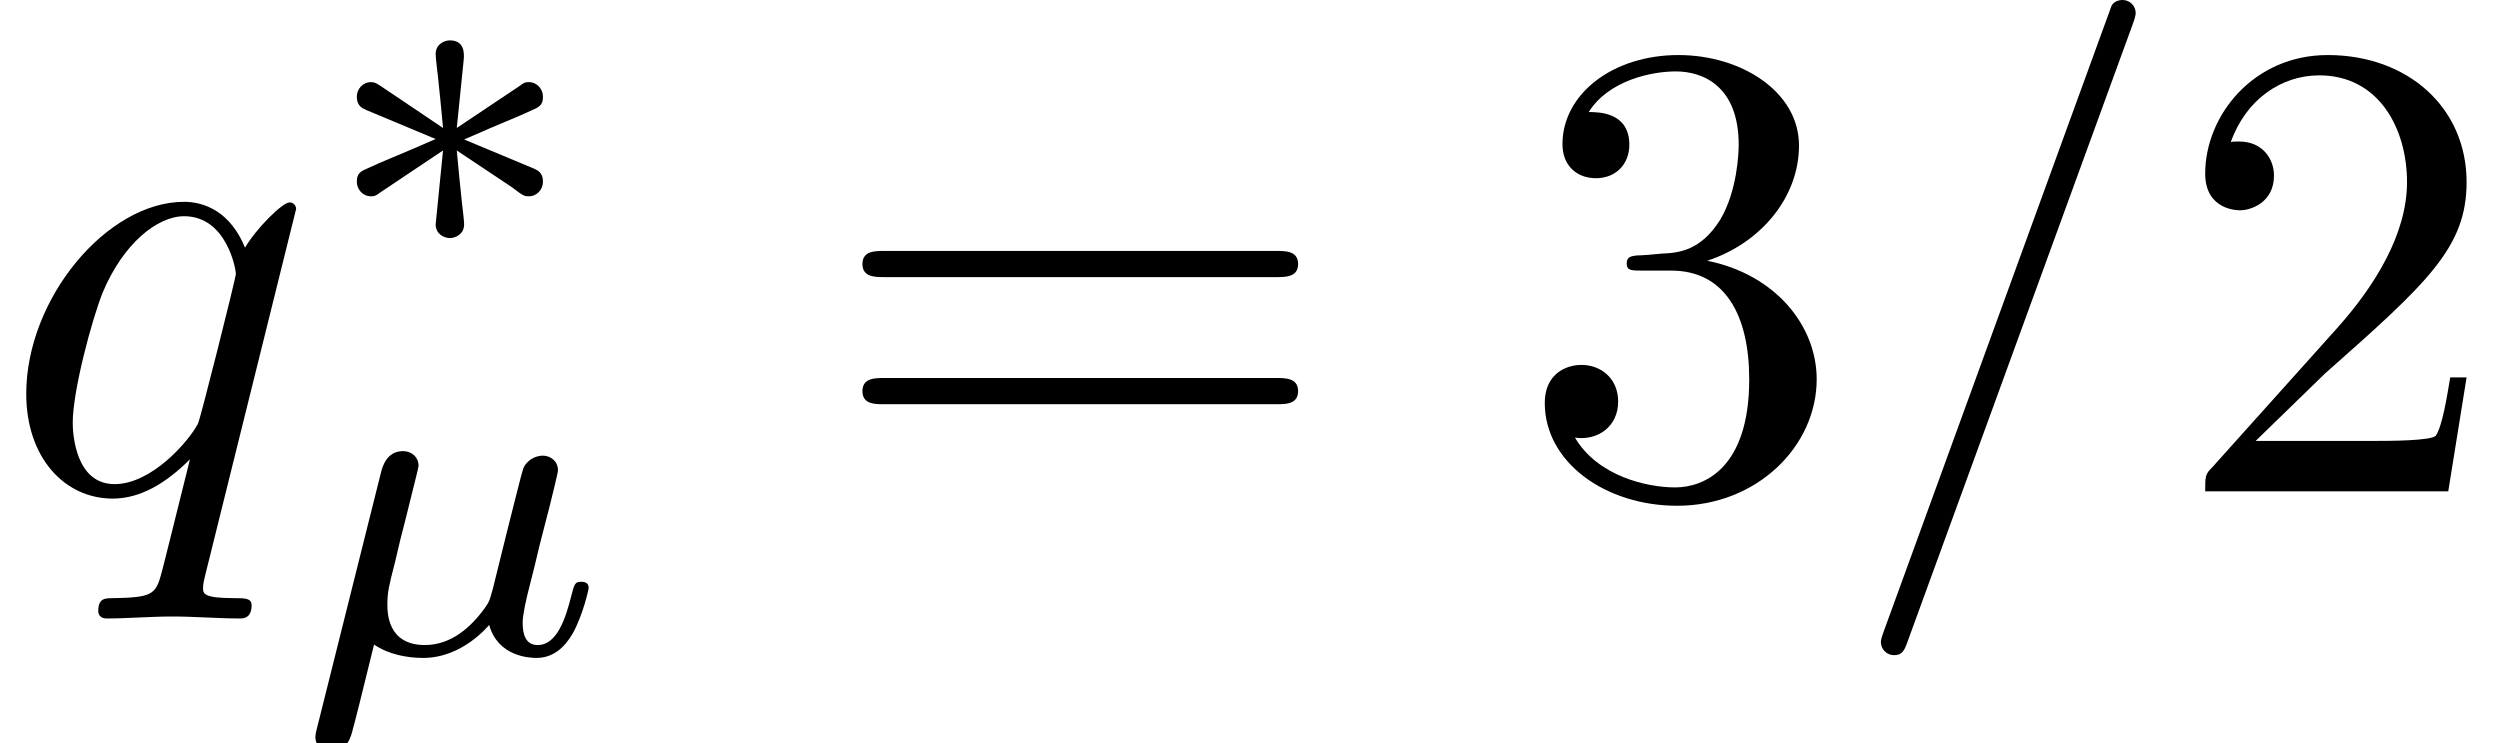
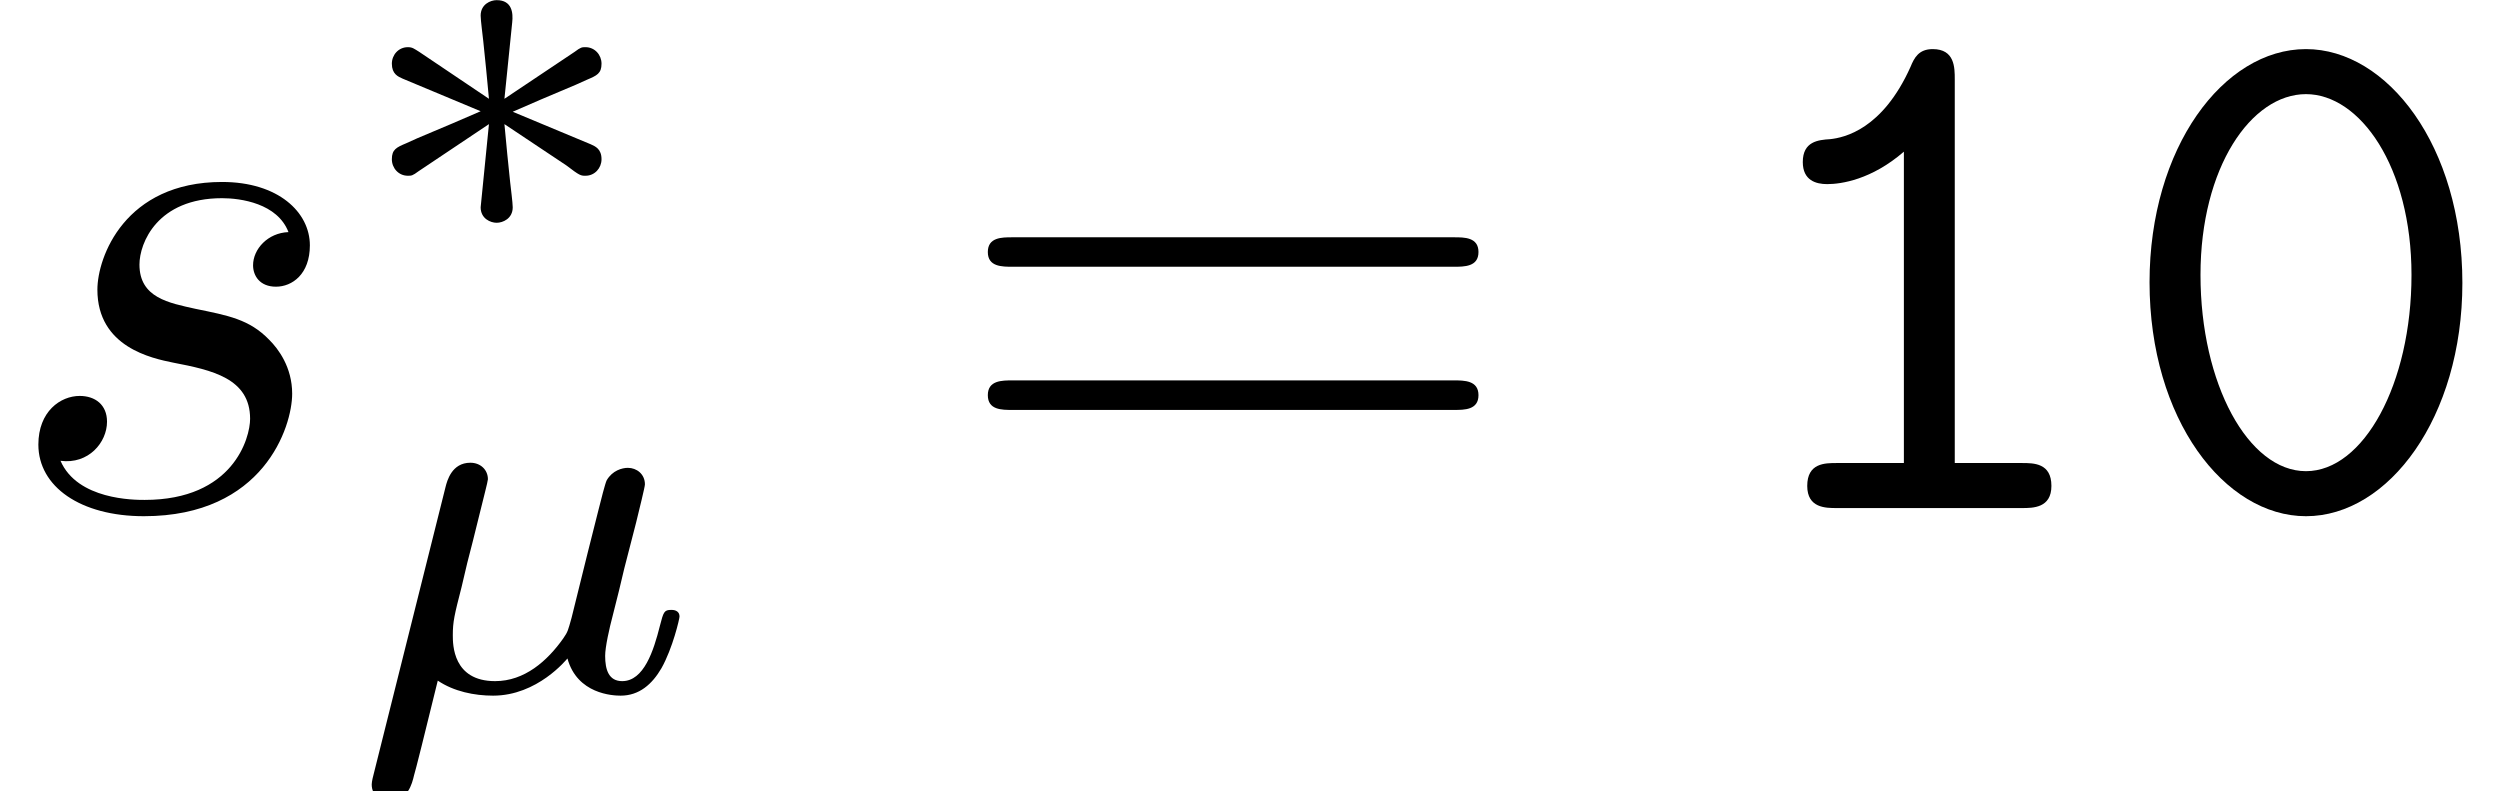
- <svg xmlns="http://www.w3.org/2000/svg" xmlns:xlink="http://www.w3.org/1999/xlink" version="1.1" width="38.017pt" height="11.291pt" viewBox="-72 -72 38.017 11.291">
+ <svg xmlns="http://www.w3.org/2000/svg" xmlns:xlink="http://www.w3.org/1999/xlink" version="1.1" width="33.756pt" height="10.679pt" viewBox="-72 -72 33.756 10.679">
  <defs>
-     <path id="g0-3" d="M2.253-1.736C2.824-1.988 3.082-2.085 3.257-2.169C3.389-2.225 3.452-2.253 3.452-2.385C3.452-2.504 3.361-2.608 3.236-2.608C3.187-2.608 3.173-2.608 3.089-2.545L2.141-1.911L2.246-2.943C2.26-3.068 2.246-3.243 2.036-3.243C1.953-3.243 1.82-3.187 1.82-3.034C1.82-2.971 1.848-2.762 1.855-2.692C1.869-2.573 1.918-2.071 1.932-1.911L.99-2.545C.921-2.587 .9-2.608 .837-2.608C.711-2.608 .621-2.504 .621-2.385C.621-2.246 .704-2.211 .767-2.183L1.82-1.743C1.248-1.492 .99-1.395 .816-1.311C.683-1.255 .621-1.227 .621-1.095C.621-.976 .711-.872 .837-.872C.886-.872 .9-.872 .983-.934L1.932-1.569L1.82-.446C1.82-.293 1.953-.237 2.036-.237S2.253-.293 2.253-.446C2.253-.509 2.225-.718 2.218-.788C2.204-.907 2.155-1.409 2.141-1.569L2.978-1.011C3.159-.872 3.173-.872 3.236-.872C3.361-.872 3.452-.976 3.452-1.095C3.452-1.234 3.368-1.269 3.306-1.297L2.253-1.736Z" />
-     <path id="g1-61" d="M4.374-7.093C4.423-7.223 4.423-7.263 4.423-7.273C4.423-7.382 4.334-7.472 4.224-7.472C4.154-7.472 4.085-7.442 4.055-7.382L.598 2.112C.548 2.242 .548 2.281 .548 2.291C.548 2.401 .638 2.491 .747 2.491C.877 2.491 .907 2.421 .966 2.252L4.374-7.093Z" />
-     <path id="g1-113" d="M4.503-4.294C4.503-4.334 4.473-4.394 4.403-4.394C4.294-4.394 3.895-3.995 3.726-3.706C3.507-4.244 3.118-4.403 2.8-4.403C1.624-4.403 .399-2.929 .399-1.484C.399-.508 .986 .11 1.714 .11C2.142 .11 2.531-.13 2.889-.488C2.8-.139 2.471 1.205 2.441 1.295C2.361 1.574 2.281 1.614 1.724 1.624C1.594 1.624 1.494 1.624 1.494 1.823C1.494 1.833 1.494 1.933 1.624 1.933C1.943 1.933 2.291 1.903 2.62 1.903C2.959 1.903 3.318 1.933 3.646 1.933C3.696 1.933 3.826 1.933 3.826 1.733C3.826 1.624 3.726 1.624 3.567 1.624C3.088 1.624 3.088 1.554 3.088 1.465C3.088 1.395 3.108 1.335 3.128 1.245L4.503-4.294ZM1.743-.11C1.146-.11 1.106-.877 1.106-1.046C1.106-1.524 1.395-2.61 1.564-3.029C1.873-3.766 2.391-4.184 2.8-4.184C3.447-4.184 3.587-3.377 3.587-3.308C3.587-3.248 3.039-1.066 3.009-1.026C2.859-.747 2.301-.11 1.743-.11Z" />
-     <path id="g2-22" d="M.377 1.123C.349 1.227 .349 1.262 .349 1.269C.349 1.423 .474 1.492 .586 1.492C.837 1.492 .893 1.262 .921 1.144C.934 1.109 1.074 .551 1.241-.133C1.458 .014 1.736 .07 1.988 .07C2.587 .07 2.978-.418 2.992-.432C3.124 .049 3.605 .07 3.71 .07C3.961 .07 4.135-.084 4.261-.3C4.414-.572 4.505-.969 4.505-.997C4.505-1.088 4.414-1.088 4.394-1.088C4.296-1.088 4.289-1.06 4.24-.872C4.156-.537 4.024-.126 3.731-.126C3.55-.126 3.501-.279 3.501-.467C3.501-.586 3.557-.837 3.605-1.018C3.654-1.206 3.724-1.492 3.759-1.646L3.919-2.267C3.961-2.441 4.038-2.748 4.038-2.783C4.038-2.922 3.926-3.006 3.808-3.006C3.731-3.006 3.599-2.971 3.522-2.838C3.501-2.797 3.445-2.573 3.41-2.434L3.264-1.855L3.048-.983C2.999-.809 2.999-.795 2.936-.704C2.72-.398 2.413-.126 2.015-.126C1.444-.126 1.444-.621 1.444-.746C1.444-.928 1.465-1.018 1.562-1.395C1.632-1.702 1.646-1.75 1.716-2.022L1.813-2.413C1.848-2.559 1.918-2.824 1.918-2.852C1.918-2.978 1.82-3.075 1.681-3.075C1.43-3.075 1.367-2.831 1.346-2.748L.377 1.123Z" />
-     <path id="g3-50" d="M1.265-.767L2.321-1.793C3.875-3.168 4.473-3.706 4.473-4.702C4.473-5.838 3.577-6.635 2.361-6.635C1.235-6.635 .498-5.719 .498-4.832C.498-4.274 .996-4.274 1.026-4.274C1.196-4.274 1.544-4.394 1.544-4.802C1.544-5.061 1.365-5.32 1.016-5.32C.936-5.32 .917-5.32 .887-5.31C1.116-5.958 1.654-6.326 2.232-6.326C3.138-6.326 3.567-5.519 3.567-4.702C3.567-3.905 3.068-3.118 2.521-2.501L.608-.369C.498-.259 .498-.239 .498 0H4.194L4.473-1.733H4.224C4.174-1.435 4.105-.996 4.005-.847C3.935-.767 3.278-.767 3.059-.767H1.265Z" />
-     <path id="g3-51" d="M2.889-3.507C3.706-3.776 4.284-4.473 4.284-5.26C4.284-6.077 3.407-6.635 2.451-6.635C1.445-6.635 .687-6.037 .687-5.28C.687-4.951 .907-4.762 1.196-4.762C1.504-4.762 1.704-4.981 1.704-5.27C1.704-5.768 1.235-5.768 1.086-5.768C1.395-6.257 2.052-6.386 2.411-6.386C2.819-6.386 3.367-6.167 3.367-5.27C3.367-5.151 3.347-4.573 3.088-4.134C2.79-3.656 2.451-3.626 2.202-3.616C2.122-3.606 1.883-3.587 1.813-3.587C1.733-3.577 1.664-3.567 1.664-3.467C1.664-3.357 1.733-3.357 1.903-3.357H2.341C3.158-3.357 3.527-2.68 3.527-1.704C3.527-.349 2.839-.06 2.401-.06C1.973-.06 1.225-.229 .877-.817C1.225-.767 1.534-.986 1.534-1.365C1.534-1.724 1.265-1.923 .976-1.923C.737-1.923 .418-1.783 .418-1.345C.418-.438 1.345 .219 2.431 .219C3.646 .219 4.553-.687 4.553-1.704C4.553-2.521 3.925-3.298 2.889-3.507Z" />
-     <path id="g3-61" d="M6.844-3.258C6.994-3.258 7.183-3.258 7.183-3.457S6.994-3.656 6.854-3.656H.887C.747-3.656 .558-3.656 .558-3.457S.747-3.258 .897-3.258H6.844ZM6.854-1.325C6.994-1.325 7.183-1.325 7.183-1.524S6.994-1.724 6.844-1.724H.897C.747-1.724 .558-1.724 .558-1.524S.747-1.325 .887-1.325H6.854Z" />
+     <path id="g0-48" d="M4.722-3.039C4.722-4.892 3.706-6.197 2.61-6.197C1.494-6.197 .498-4.862 .498-3.049C.498-1.196 1.514 .11 2.61 .11C3.726 .11 4.722-1.225 4.722-3.039ZM2.61-.498C1.833-.498 1.186-1.674 1.186-3.148C1.186-4.603 1.873-5.589 2.61-5.589C3.337-5.589 4.035-4.613 4.035-3.148C4.035-1.674 3.387-.498 2.61-.498Z" />
+     <path id="g0-49" d="M3.098-5.788C3.098-5.948 3.098-6.197 2.8-6.197C2.61-6.197 2.55-6.077 2.501-5.958C2.122-5.111 1.604-5.001 1.415-4.981C1.255-4.971 1.046-4.951 1.046-4.672C1.046-4.423 1.225-4.374 1.375-4.374C1.564-4.374 1.973-4.433 2.411-4.812V-.608H1.504C1.345-.608 1.106-.608 1.106-.299C1.106 0 1.355 0 1.504 0H4.005C4.154 0 4.403 0 4.403-.299C4.403-.608 4.164-.608 4.005-.608H3.098V-5.788Z" />
+     <path id="g1-3" d="M2.253-1.736C2.824-1.988 3.082-2.085 3.257-2.169C3.389-2.225 3.452-2.253 3.452-2.385C3.452-2.504 3.361-2.608 3.236-2.608C3.187-2.608 3.173-2.608 3.089-2.545L2.141-1.911L2.246-2.943C2.26-3.068 2.246-3.243 2.036-3.243C1.953-3.243 1.82-3.187 1.82-3.034C1.82-2.971 1.848-2.762 1.855-2.692C1.869-2.573 1.918-2.071 1.932-1.911L.99-2.545C.921-2.587 .9-2.608 .837-2.608C.711-2.608 .621-2.504 .621-2.385C.621-2.246 .704-2.211 .767-2.183L1.82-1.743C1.248-1.492 .99-1.395 .816-1.311C.683-1.255 .621-1.227 .621-1.095C.621-.976 .711-.872 .837-.872C.886-.872 .9-.872 .983-.934L1.932-1.569L1.82-.446C1.82-.293 1.953-.237 2.036-.237S2.253-.293 2.253-.446C2.253-.509 2.225-.718 2.218-.788C2.204-.907 2.155-1.409 2.141-1.569L2.978-1.011C3.159-.872 3.173-.872 3.236-.872C3.361-.872 3.452-.976 3.452-1.095C3.452-1.234 3.368-1.269 3.306-1.297L2.253-1.736Z" />
+     <path id="g2-115" d="M3.895-3.726C3.616-3.716 3.417-3.497 3.417-3.278C3.417-3.138 3.507-2.989 3.726-2.989S4.184-3.158 4.184-3.547C4.184-3.995 3.756-4.403 2.999-4.403C1.684-4.403 1.315-3.387 1.315-2.949C1.315-2.172 2.052-2.022 2.341-1.963C2.859-1.863 3.377-1.753 3.377-1.205C3.377-.946 3.148-.11 1.953-.11C1.813-.11 1.046-.11 .817-.638C1.196-.588 1.445-.887 1.445-1.166C1.445-1.395 1.285-1.514 1.076-1.514C.817-1.514 .518-1.305 .518-.857C.518-.289 1.086 .11 1.943 .11C3.557 .11 3.945-1.096 3.945-1.544C3.945-1.903 3.756-2.152 3.636-2.271C3.367-2.55 3.078-2.6 2.64-2.69C2.281-2.77 1.883-2.839 1.883-3.288C1.883-3.577 2.122-4.184 2.999-4.184C3.248-4.184 3.746-4.115 3.895-3.726Z" />
+     <path id="g3-22" d="M.377 1.123C.349 1.227 .349 1.262 .349 1.269C.349 1.423 .474 1.492 .586 1.492C.837 1.492 .893 1.262 .921 1.144C.934 1.109 1.074 .551 1.241-.133C1.458 .014 1.736 .07 1.988 .07C2.587 .07 2.978-.418 2.992-.432C3.124 .049 3.605 .07 3.71 .07C3.961 .07 4.135-.084 4.261-.3C4.414-.572 4.505-.969 4.505-.997C4.505-1.088 4.414-1.088 4.394-1.088C4.296-1.088 4.289-1.06 4.24-.872C4.156-.537 4.024-.126 3.731-.126C3.55-.126 3.501-.279 3.501-.467C3.501-.586 3.557-.837 3.605-1.018C3.654-1.206 3.724-1.492 3.759-1.646L3.919-2.267C3.961-2.441 4.038-2.748 4.038-2.783C4.038-2.922 3.926-3.006 3.808-3.006C3.731-3.006 3.599-2.971 3.522-2.838C3.501-2.797 3.445-2.573 3.41-2.434L3.264-1.855L3.048-.983C2.999-.809 2.999-.795 2.936-.704C2.72-.398 2.413-.126 2.015-.126C1.444-.126 1.444-.621 1.444-.746C1.444-.928 1.465-1.018 1.562-1.395C1.632-1.702 1.646-1.75 1.716-2.022L1.813-2.413C1.848-2.559 1.918-2.824 1.918-2.852C1.918-2.978 1.82-3.075 1.681-3.075C1.43-3.075 1.367-2.831 1.346-2.748L.377 1.123Z" />
+     <path id="g4-61" d="M6.844-3.258C6.994-3.258 7.183-3.258 7.183-3.457S6.994-3.656 6.854-3.656H.887C.747-3.656 .558-3.656 .558-3.457S.747-3.258 .897-3.258H6.844ZM6.854-1.325C6.994-1.325 7.183-1.325 7.183-1.524S6.994-1.724 6.844-1.724H.897C.747-1.724 .558-1.724 .558-1.524S.747-1.325 .887-1.325H6.854Z" />
  </defs>
  <g id="page1">
-     <use x="-72" y="-64.528" xlink:href="#g1-113" />
-     <use x="-67.195" y="-68.143" xlink:href="#g0-3" />
-     <use x="-67.553" y="-62.065" xlink:href="#g2-22" />
-     <use x="-59.443" y="-64.528" xlink:href="#g3-61" />
-     <use x="-48.927" y="-64.528" xlink:href="#g3-51" />
-     <use x="-43.946" y="-64.528" xlink:href="#g1-61" />
-     <use x="-38.964" y="-64.528" xlink:href="#g3-50" />
+     <use x="-72" y="-65.14" xlink:href="#g2-115" />
+     <use x="-67.33" y="-68.755" xlink:href="#g1-3" />
+     <use x="-67.33" y="-62.677" xlink:href="#g3-22" />
+     <use x="-59.22" y="-65.14" xlink:href="#g4-61" />
+     <use x="-48.704" y="-65.14" xlink:href="#g0-49" />
+     <use x="-43.474" y="-65.14" xlink:href="#g0-48" />
  </g>
</svg>
